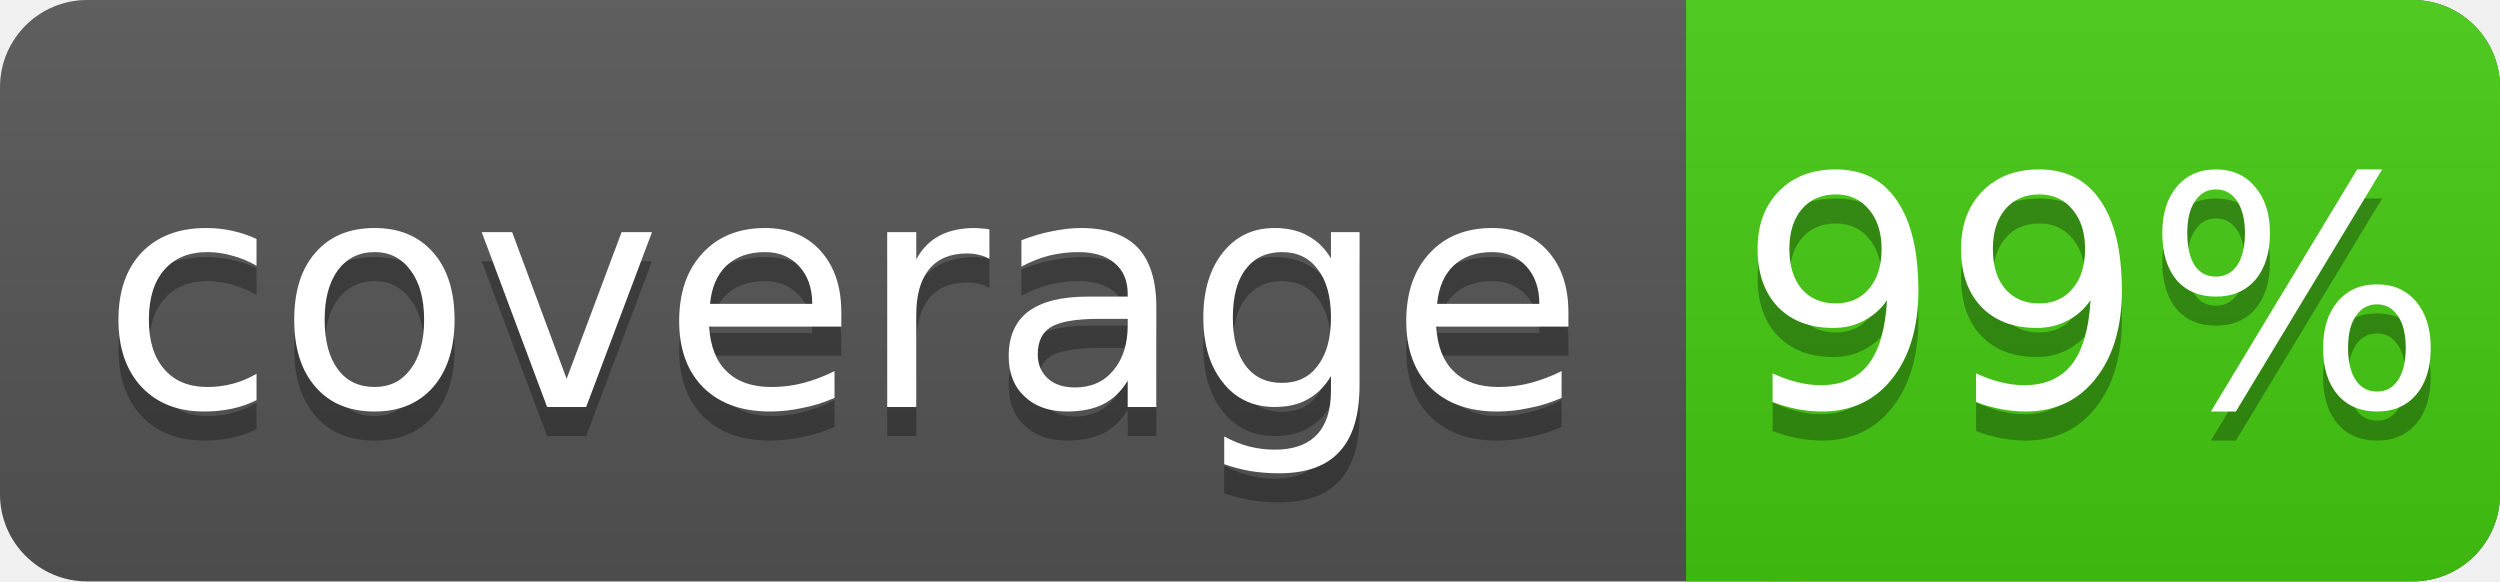
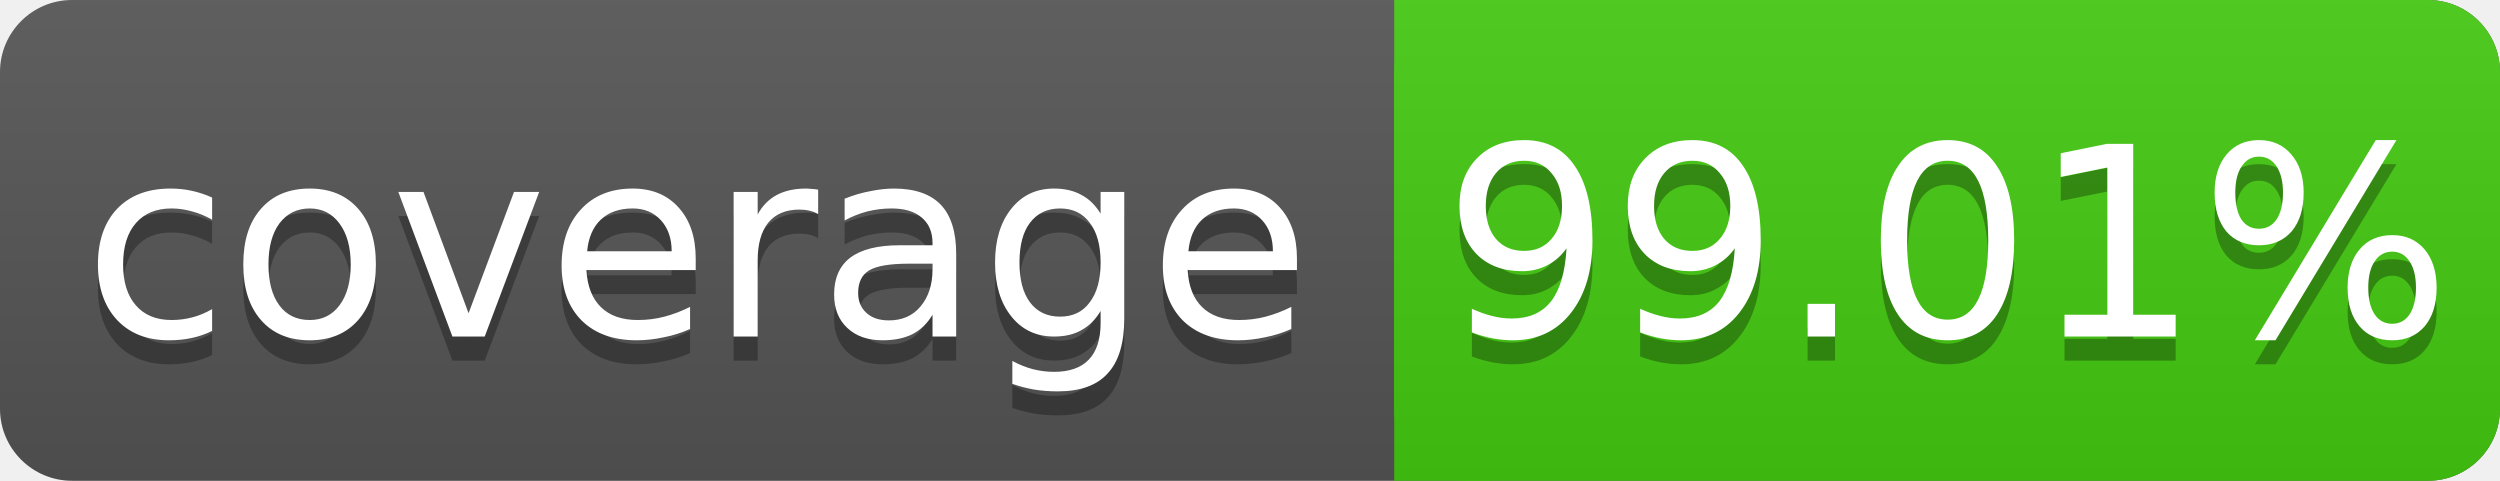
- <svg xmlns="http://www.w3.org/2000/svg" width="86" height="20">
+ <svg xmlns="http://www.w3.org/2000/svg" width="104" height="20">
  <linearGradient id="s" x2="0" y2="100%">
    <stop offset="0" stop-color="#bbb" stop-opacity=".1" />
    <stop offset="1" stop-opacity=".1" />
  </linearGradient>
-   <rect rx="3" width="86" height="20" fill="#555" />
-   <rect rx="3" x="58" width="28" height="20" fill="#4c1" />
+   <rect rx="3" width="104" height="20" fill="#555" />
+   <rect rx="3" x="58" width="46" height="20" fill="#4c1" />
  <rect x="58" width="4" height="20" fill="#4c1" />
-   <rect rx="3" width="86" height="20" fill="url(#s)" />
+   <rect rx="3" width="104" height="20" fill="url(#s)" />
  <g fill="#fff" text-anchor="middle" font-family="DejaVu Sans,Verdana,Geneva,sans-serif" font-size="11">
    <text x="29" y="15" fill="#010101" fill-opacity=".3">coverage</text>
    <text x="29" y="14">coverage</text>
-     <text x="72" y="15" fill="#010101" fill-opacity=".3">99%</text>
-     <text x="72" y="14">99%</text>
+     <text x="81" y="15" fill="#010101" fill-opacity=".3">99.01%</text>
+     <text x="81" y="14">99.01%</text>
  </g>
</svg>
